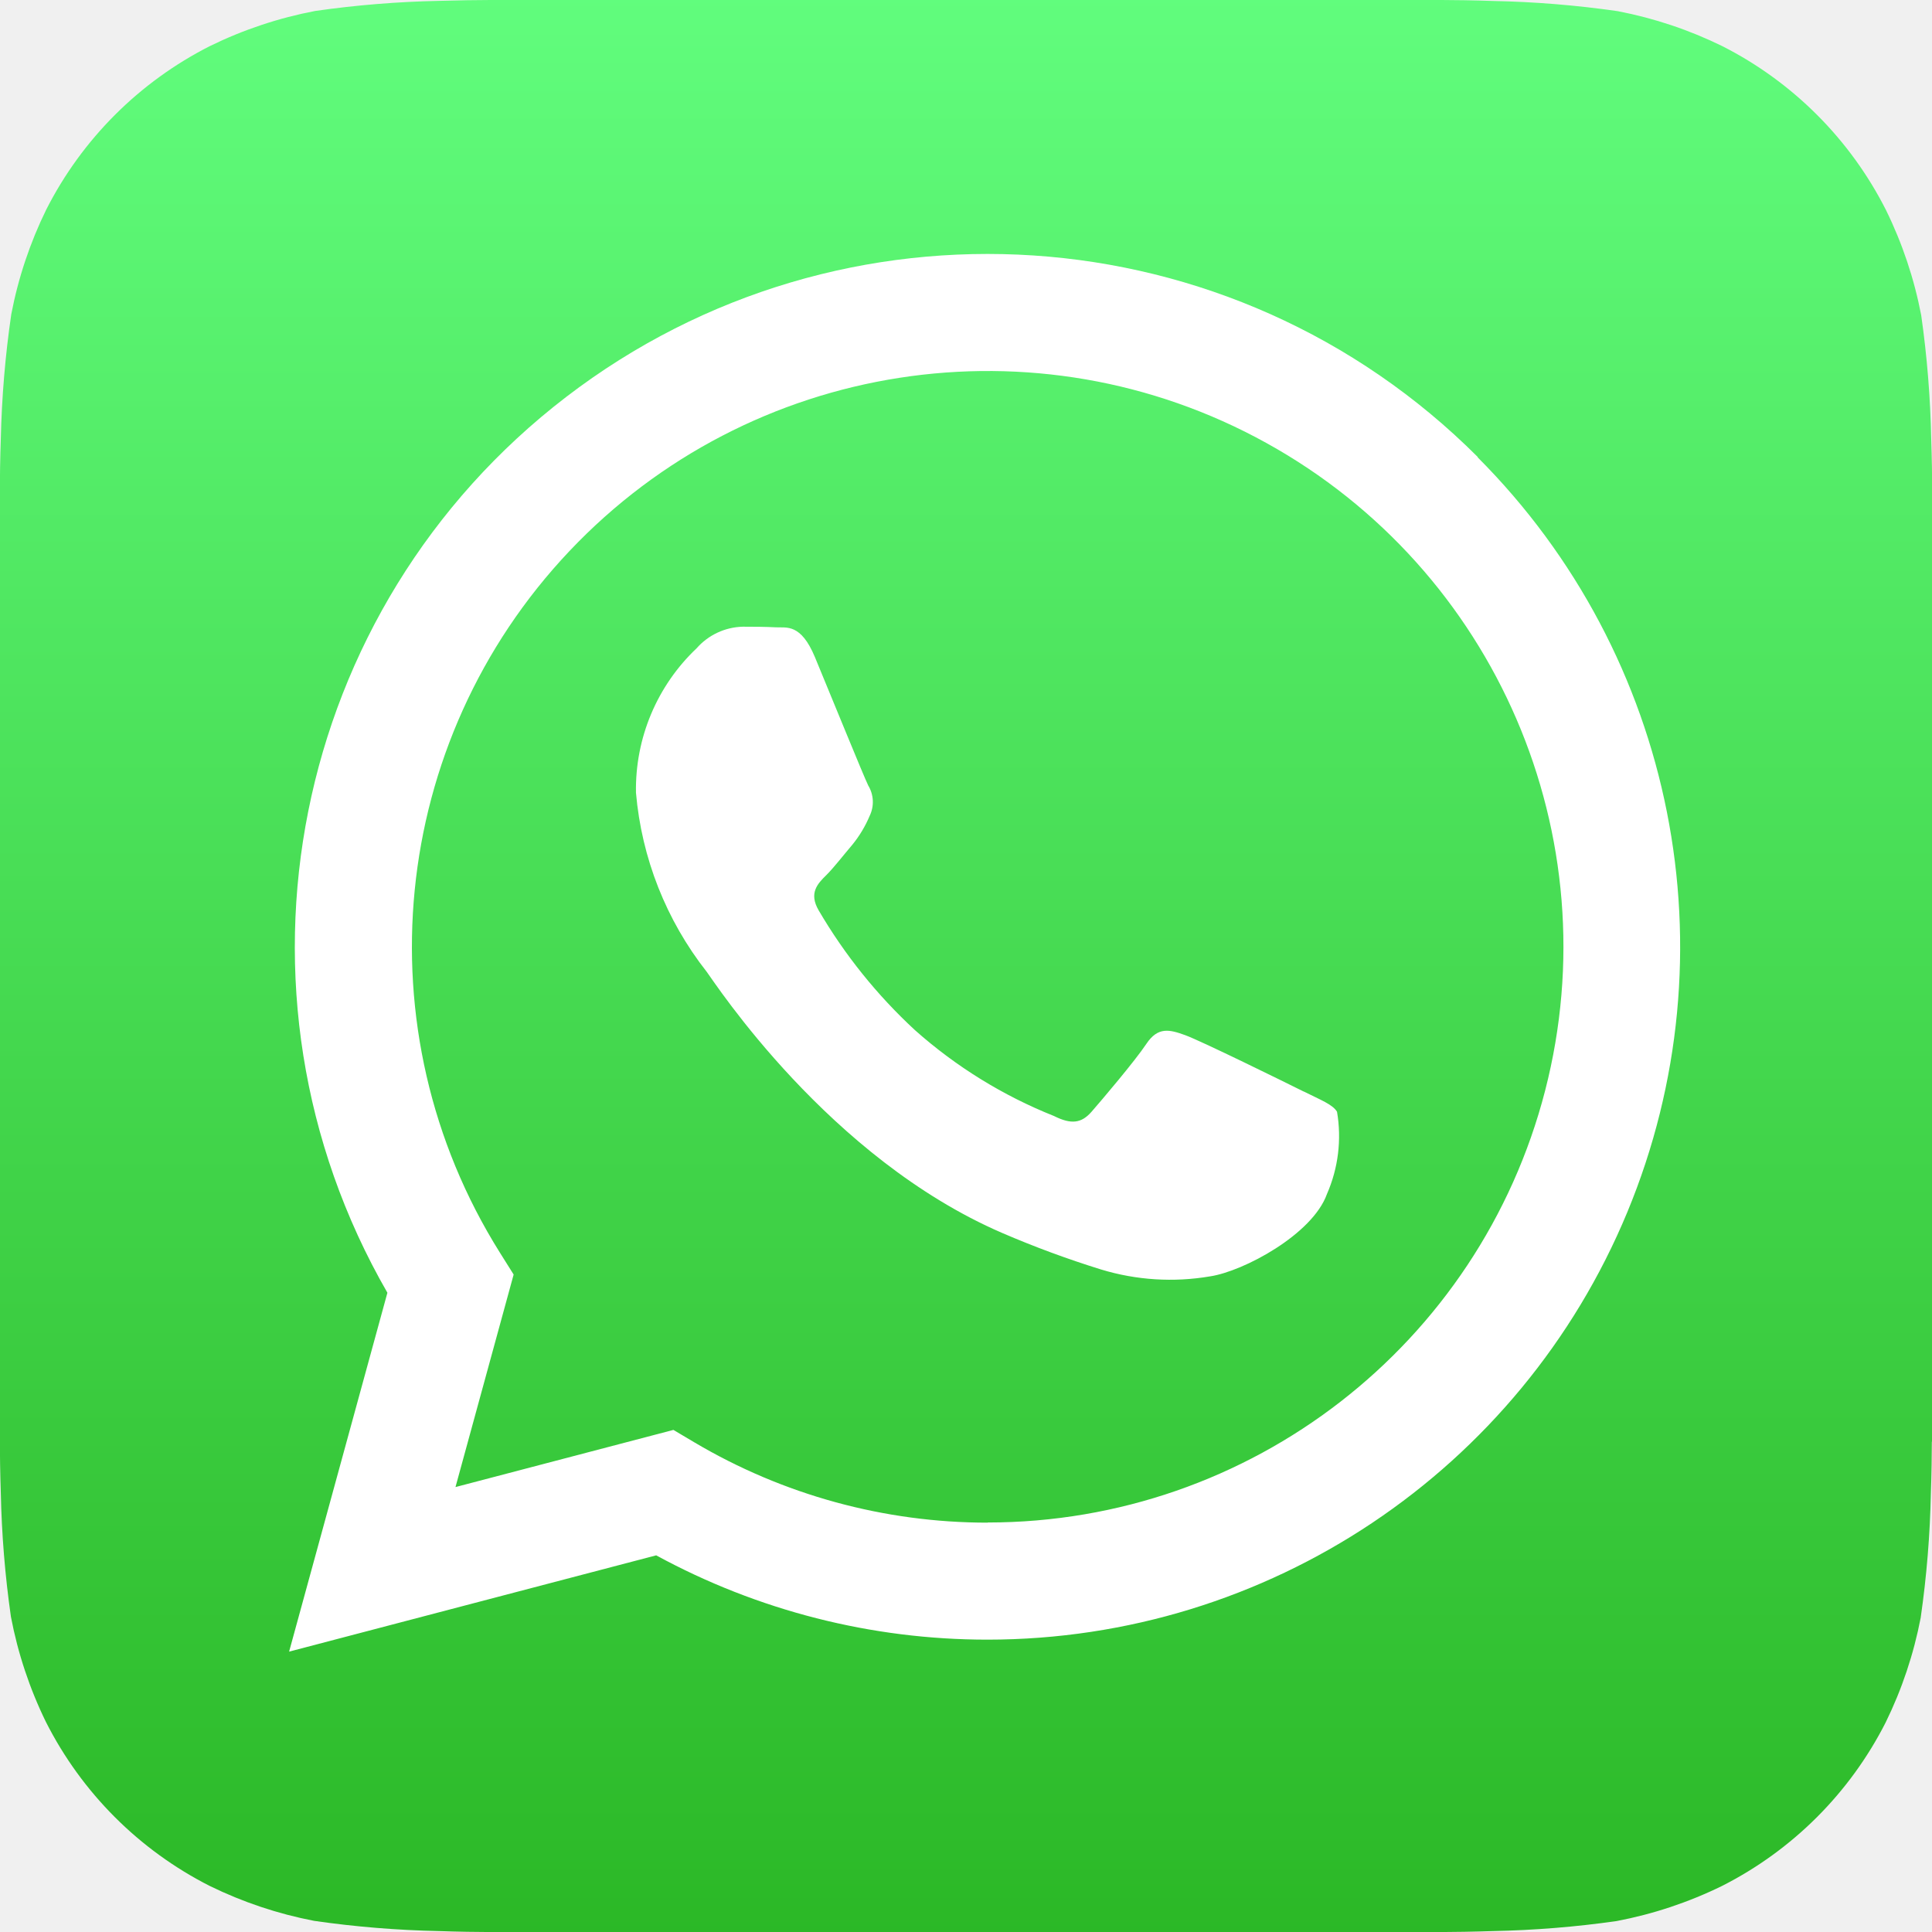
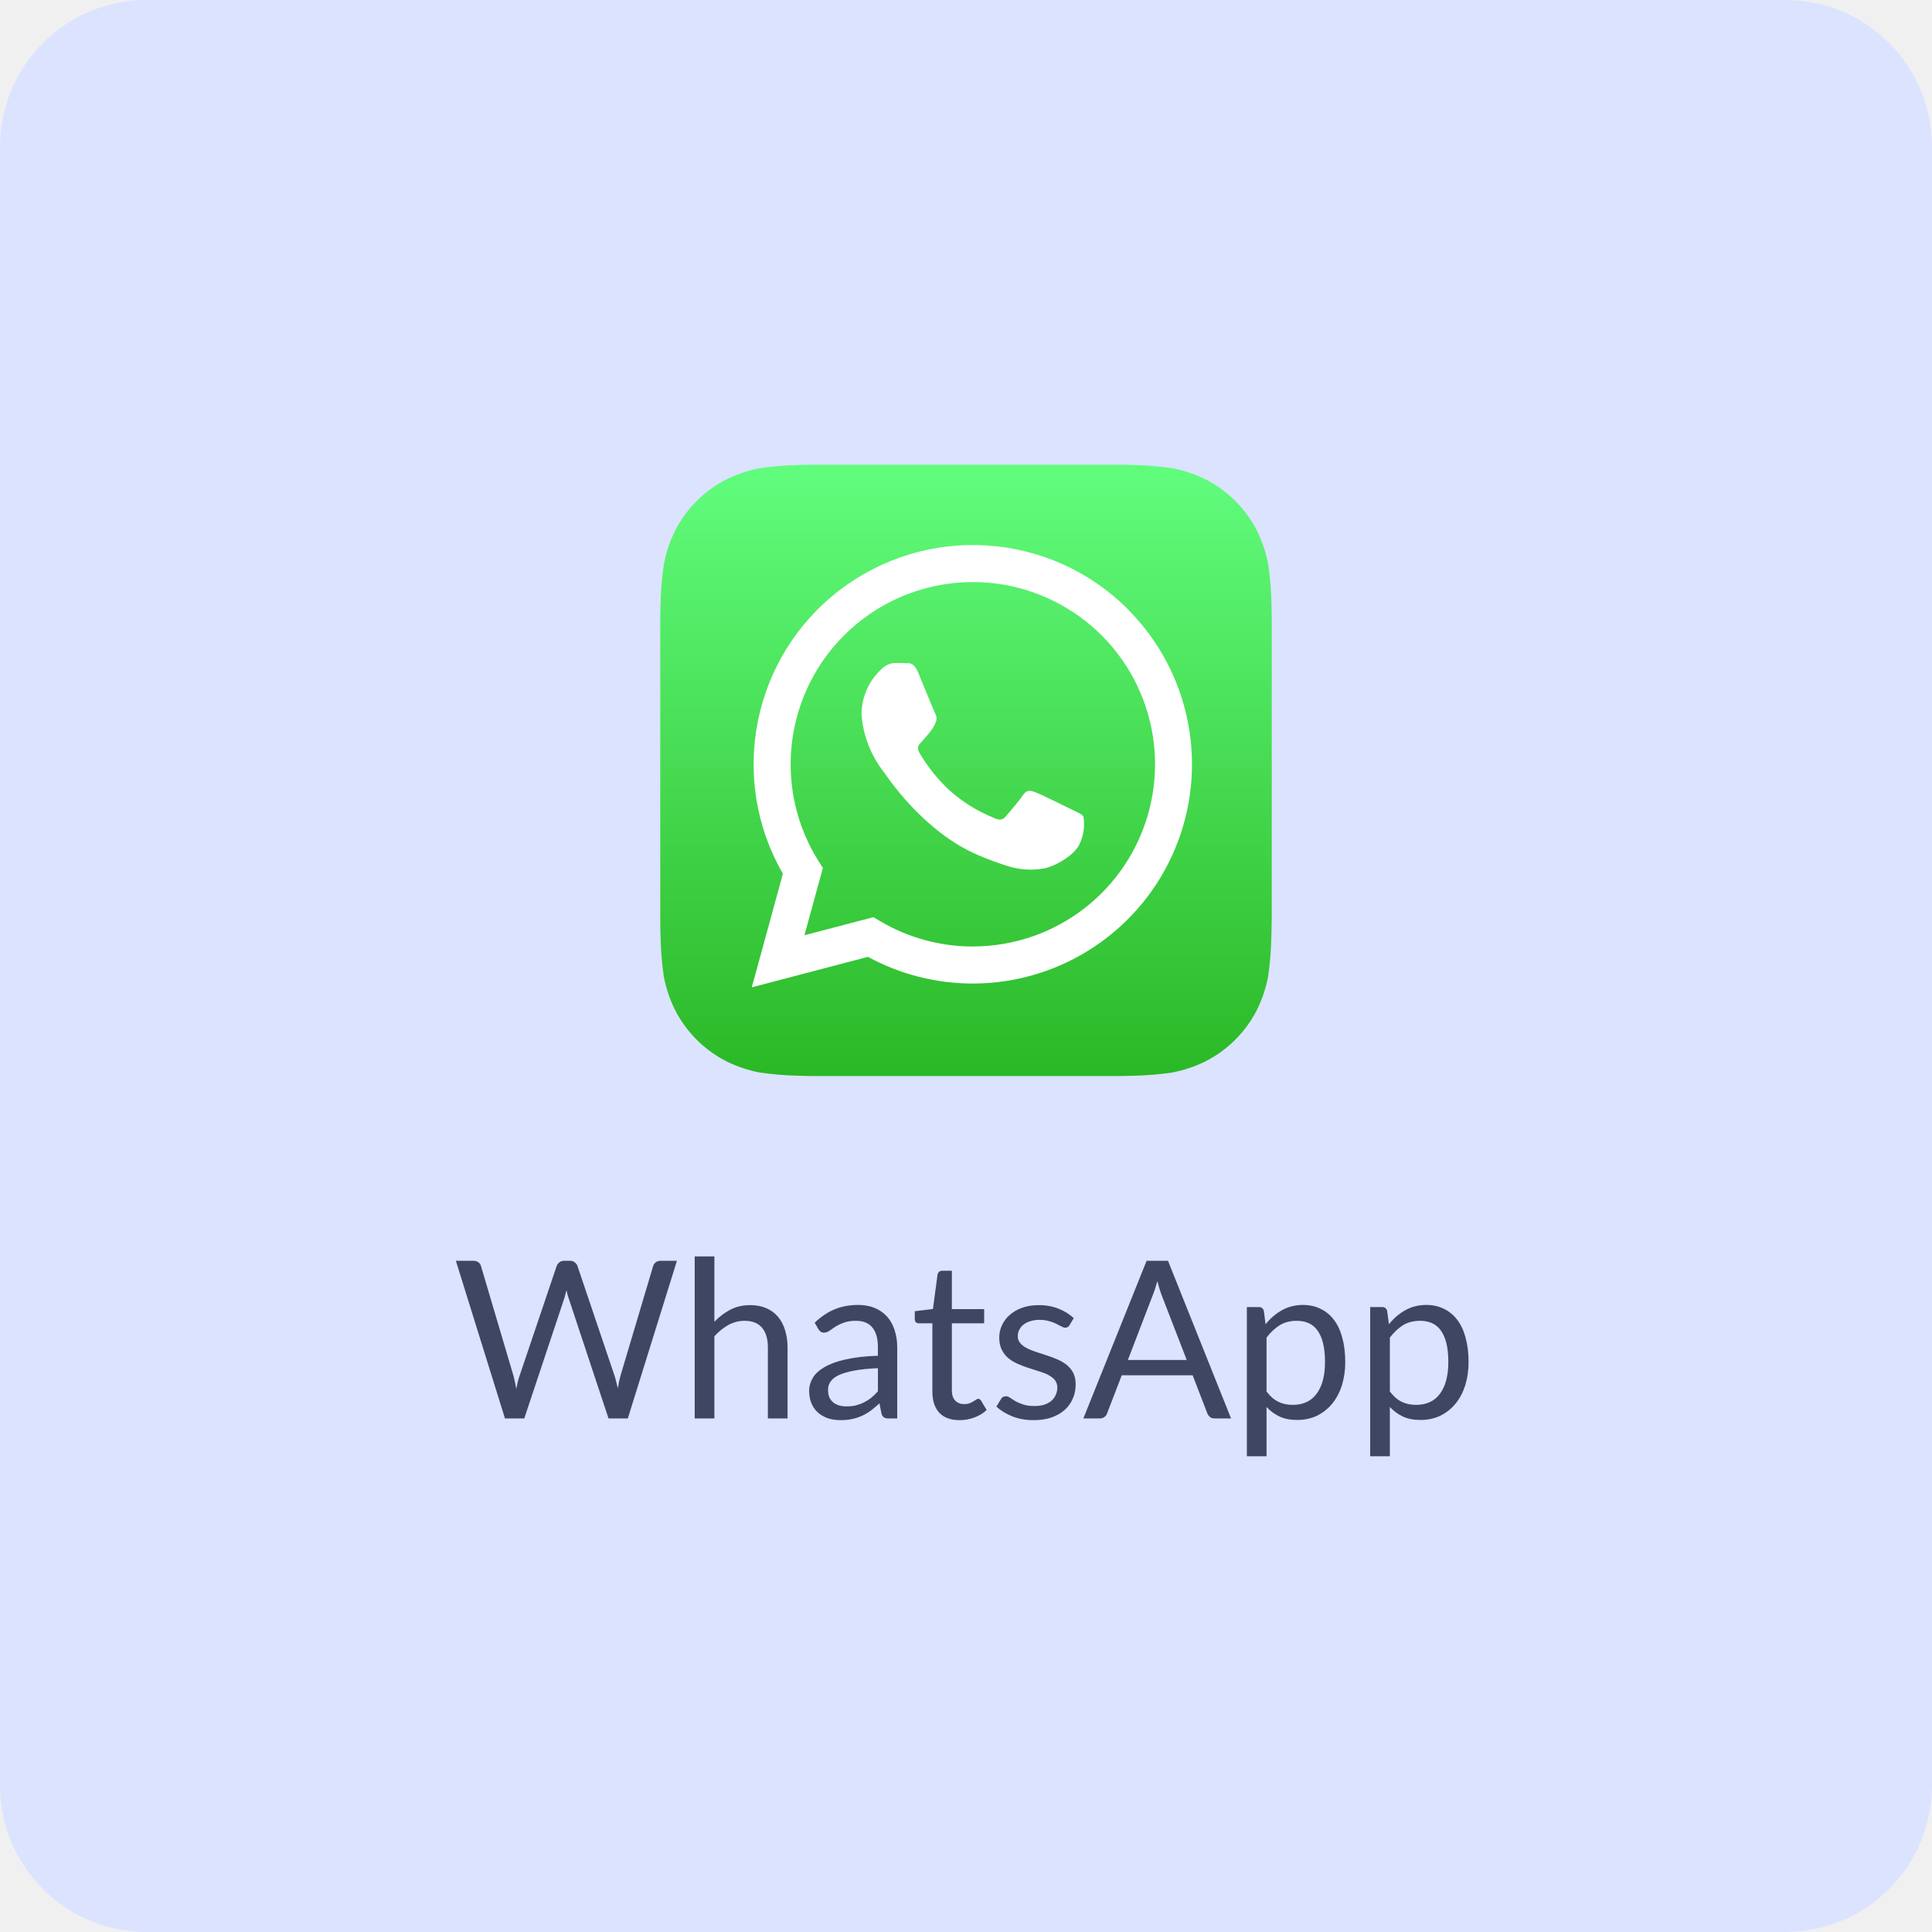
- <svg xmlns="http://www.w3.org/2000/svg" width="50" height="50" viewBox="0 0 50 50">
+ <svg xmlns="http://www.w3.org/2000/svg" width="158" height="158" viewBox="0 0 158 158">
  <defs>
    <linearGradient id="linear-gradient" x1="0.5" x2="0.5" y2="1" gradientUnits="objectBoundingBox">
      <stop offset="0" stop-color="#61fd7d" />
      <stop offset="1" stop-color="#2bb826" />
    </linearGradient>
  </defs>
-   <g id="Whatsapp" transform="translate(0.021 -0.978)">
-     <path id="Path_36388" data-name="Path 36388" d="M49.975,38.29c0,.274-.008.867-.025,1.326a26.331,26.331,0,0,1-.264,3.23,10.758,10.758,0,0,1-.905,2.706,9.634,9.634,0,0,1-4.242,4.237,10.782,10.782,0,0,1-2.722.906,26.433,26.433,0,0,1-3.205.259c-.459.016-1.053.025-1.326.025l-24.619,0c-.274,0-.867-.008-1.326-.025a26.343,26.343,0,0,1-3.23-.264,10.761,10.761,0,0,1-2.706-.905,9.634,9.634,0,0,1-4.237-4.242,10.778,10.778,0,0,1-.906-2.722A26.448,26.448,0,0,1,0,39.611c-.016-.459-.025-1.053-.025-1.326l0-24.619c0-.274.008-.867.025-1.326A26.342,26.342,0,0,1,.271,9.11,10.758,10.758,0,0,1,1.177,6.4,9.635,9.635,0,0,1,5.418,2.167,10.783,10.783,0,0,1,8.14,1.261,26.428,26.428,0,0,1,11.346,1C11.8.986,12.4.978,12.671.978l24.619,0c.274,0,.867.008,1.326.025a26.345,26.345,0,0,1,3.23.264,10.758,10.758,0,0,1,2.706.905A9.634,9.634,0,0,1,48.79,6.418,10.779,10.779,0,0,1,49.7,9.139a26.464,26.464,0,0,1,.259,3.205c.016.459.025,1.053.025,1.326l0,24.619Z" transform="translate(0 0)" fill="url(#linear-gradient)" />
-     <g id="Group_27870" data-name="Group 27870" transform="translate(7.462 7.55)">
-       <path id="Path_36389" data-name="Path 36389" d="M184.009,140.845a17.931,17.931,0,0,0-28.22,21.627l-2.544,9.288,9.5-2.492a17.921,17.921,0,0,0,8.568,2.182h.007a17.931,17.931,0,0,0,12.683-30.6Zm-12.683,27.577h-.006a14.884,14.884,0,0,1-7.585-2.077l-.544-.323-5.64,1.479,1.505-5.5-.354-.564a14.9,14.9,0,1,1,12.624,6.981Zm8.174-11.158c-.448-.224-2.651-1.308-3.061-1.457s-.709-.224-1.008.224-1.157,1.457-1.418,1.756-.523.336-.971.112a12.235,12.235,0,0,1-3.6-2.223,13.5,13.5,0,0,1-2.492-3.1c-.261-.448-.028-.691.2-.914.2-.2.448-.523.672-.785a3.05,3.05,0,0,0,.448-.747.824.824,0,0,0-.037-.785c-.112-.224-1.008-2.429-1.381-3.325-.364-.873-.733-.755-1.008-.769s-.56-.016-.859-.016a1.646,1.646,0,0,0-1.195.56,5.022,5.022,0,0,0-1.568,3.736,8.71,8.71,0,0,0,1.829,4.633c.224.3,3.159,4.823,7.653,6.763a25.771,25.771,0,0,0,2.554.943,6.144,6.144,0,0,0,2.822.178c.861-.129,2.65-1.083,3.024-2.13a3.743,3.743,0,0,0,.261-2.13c-.112-.187-.411-.3-.859-.523Z" transform="translate(-153.246 -135.588)" fill="#fff" />
+   <g id="Group_28361" data-name="Group 28361" transform="translate(-267 -77)">
+     <rect id="Rectangle_2865" data-name="Rectangle 2865" width="158" height="158" rx="12" transform="translate(267 77)" fill="#dbe3ff" />
+     <g id="Group_28335" data-name="Group 28335" transform="translate(-279 -615)">
+       <g id="Whatsapp" transform="translate(600.021 729.022)">
+         <path id="Path_36388" data-name="Path 36388" d="M49.975,38.29c0,.274-.008.867-.025,1.326a26.331,26.331,0,0,1-.264,3.23,10.758,10.758,0,0,1-.905,2.706,9.634,9.634,0,0,1-4.242,4.237,10.782,10.782,0,0,1-2.722.906,26.433,26.433,0,0,1-3.205.259c-.459.016-1.053.025-1.326.025l-24.619,0c-.274,0-.867-.008-1.326-.025a26.343,26.343,0,0,1-3.23-.264,10.761,10.761,0,0,1-2.706-.905,9.634,9.634,0,0,1-4.237-4.242,10.778,10.778,0,0,1-.906-2.722A26.448,26.448,0,0,1,0,39.611c-.016-.459-.025-1.053-.025-1.326l0-24.619c0-.274.008-.867.025-1.326A26.342,26.342,0,0,1,.271,9.11,10.758,10.758,0,0,1,1.177,6.4,9.635,9.635,0,0,1,5.418,2.167,10.783,10.783,0,0,1,8.14,1.261,26.428,26.428,0,0,1,11.346,1C11.8.986,12.4.978,12.671.978l24.619,0c.274,0,.867.008,1.326.025a26.345,26.345,0,0,1,3.23.264,10.758,10.758,0,0,1,2.706.905A9.634,9.634,0,0,1,48.79,6.418,10.779,10.779,0,0,1,49.7,9.139a26.464,26.464,0,0,1,.259,3.205c.016.459.025,1.053.025,1.326l0,24.619Z" transform="translate(0 0)" fill="url(#linear-gradient)" />
+         <g id="Group_27870" data-name="Group 27870" transform="translate(7.462 7.55)">
+           <path id="Path_36389" data-name="Path 36389" d="M184.009,140.845a17.931,17.931,0,0,0-28.22,21.627l-2.544,9.288,9.5-2.492a17.921,17.921,0,0,0,8.568,2.182h.007a17.931,17.931,0,0,0,12.683-30.6Zm-12.683,27.577h-.006a14.884,14.884,0,0,1-7.585-2.077l-.544-.323-5.64,1.479,1.505-5.5-.354-.564a14.9,14.9,0,1,1,12.624,6.981Zm8.174-11.158c-.448-.224-2.651-1.308-3.061-1.457s-.709-.224-1.008.224-1.157,1.457-1.418,1.756-.523.336-.971.112a12.235,12.235,0,0,1-3.6-2.223,13.5,13.5,0,0,1-2.492-3.1c-.261-.448-.028-.691.2-.914.2-.2.448-.523.672-.785a3.05,3.05,0,0,0,.448-.747.824.824,0,0,0-.037-.785c-.112-.224-1.008-2.429-1.381-3.325-.364-.873-.733-.755-1.008-.769s-.56-.016-.859-.016a1.646,1.646,0,0,0-1.195.56,5.022,5.022,0,0,0-1.568,3.736,8.71,8.71,0,0,0,1.829,4.633c.224.3,3.159,4.823,7.653,6.763a25.771,25.771,0,0,0,2.554.943,6.144,6.144,0,0,0,2.822.178c.861-.129,2.65-1.083,3.024-2.13a3.743,3.743,0,0,0,.261-2.13c-.112-.187-.411-.3-.859-.523Z" transform="translate(-153.246 -135.588)" fill="#fff" />
+         </g>
+       </g>
+       <text id="WhatsApp-2" data-name="WhatsApp" transform="translate(583 808)" fill="#3e4664" font-size="18" font-family="Lato-Regular, Lato">
+         <tspan x="0" y="0">WhatsApp</tspan>
+       </text>
    </g>
  </g>
</svg>
